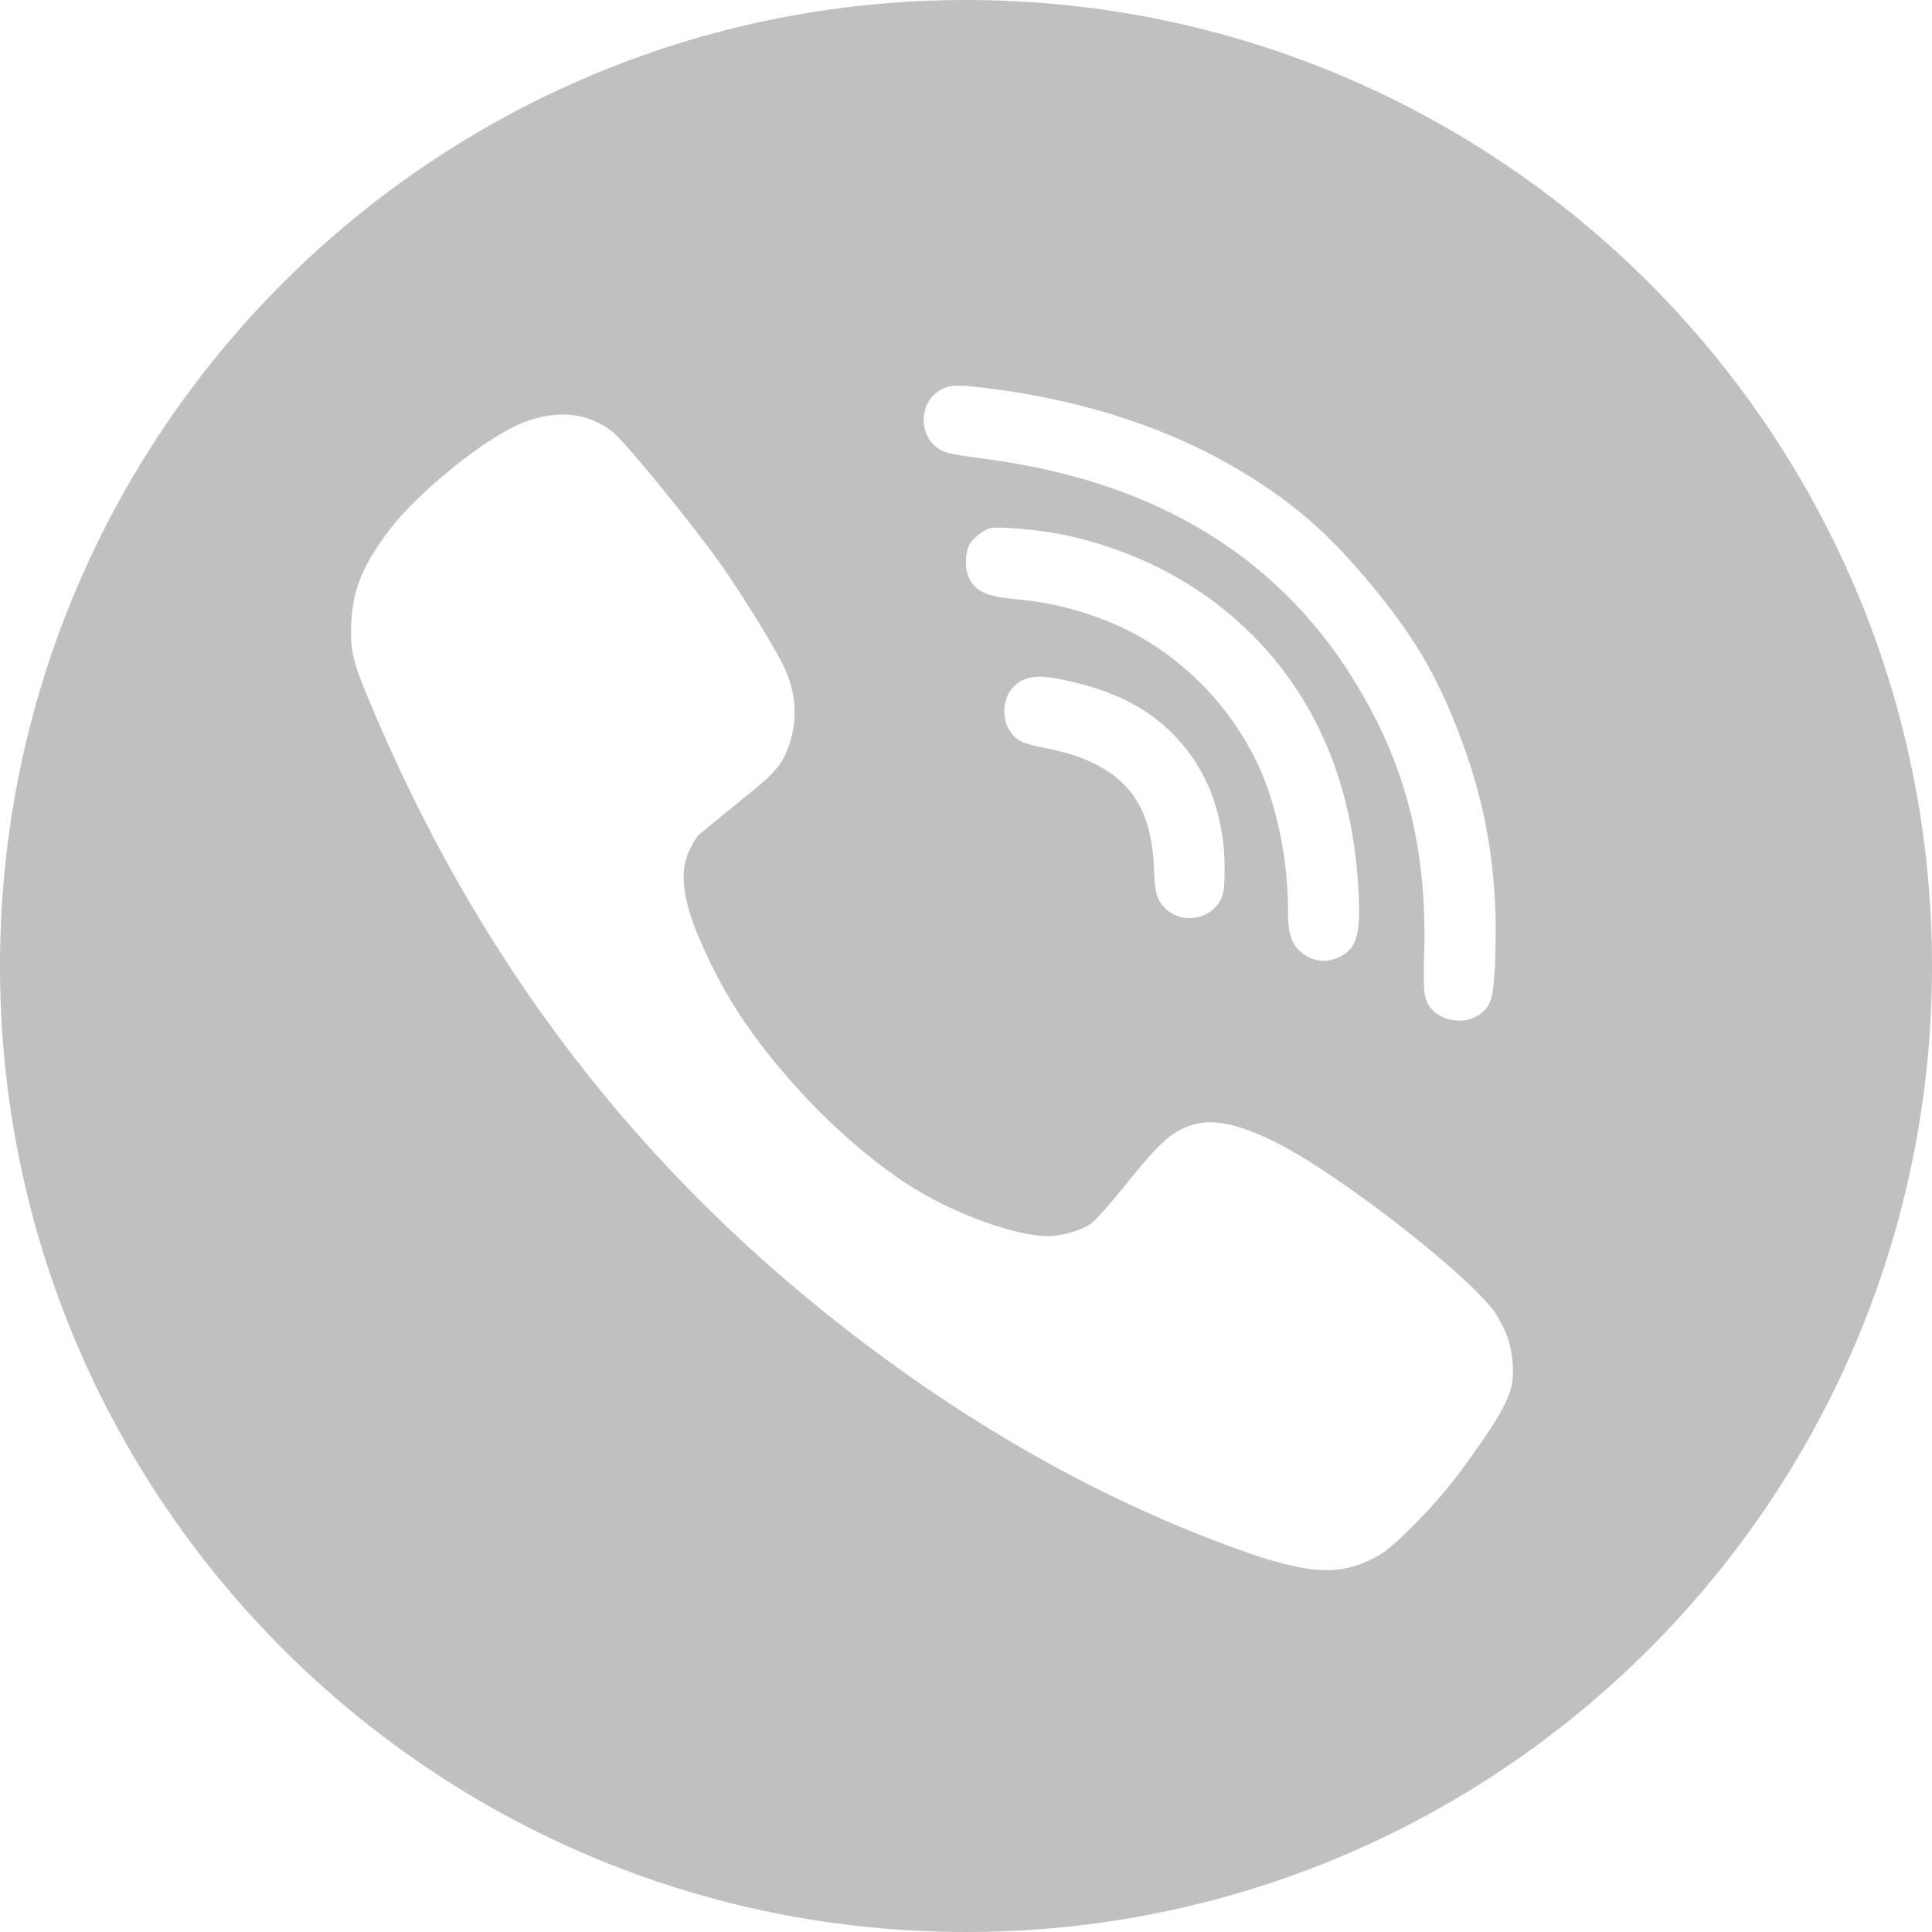
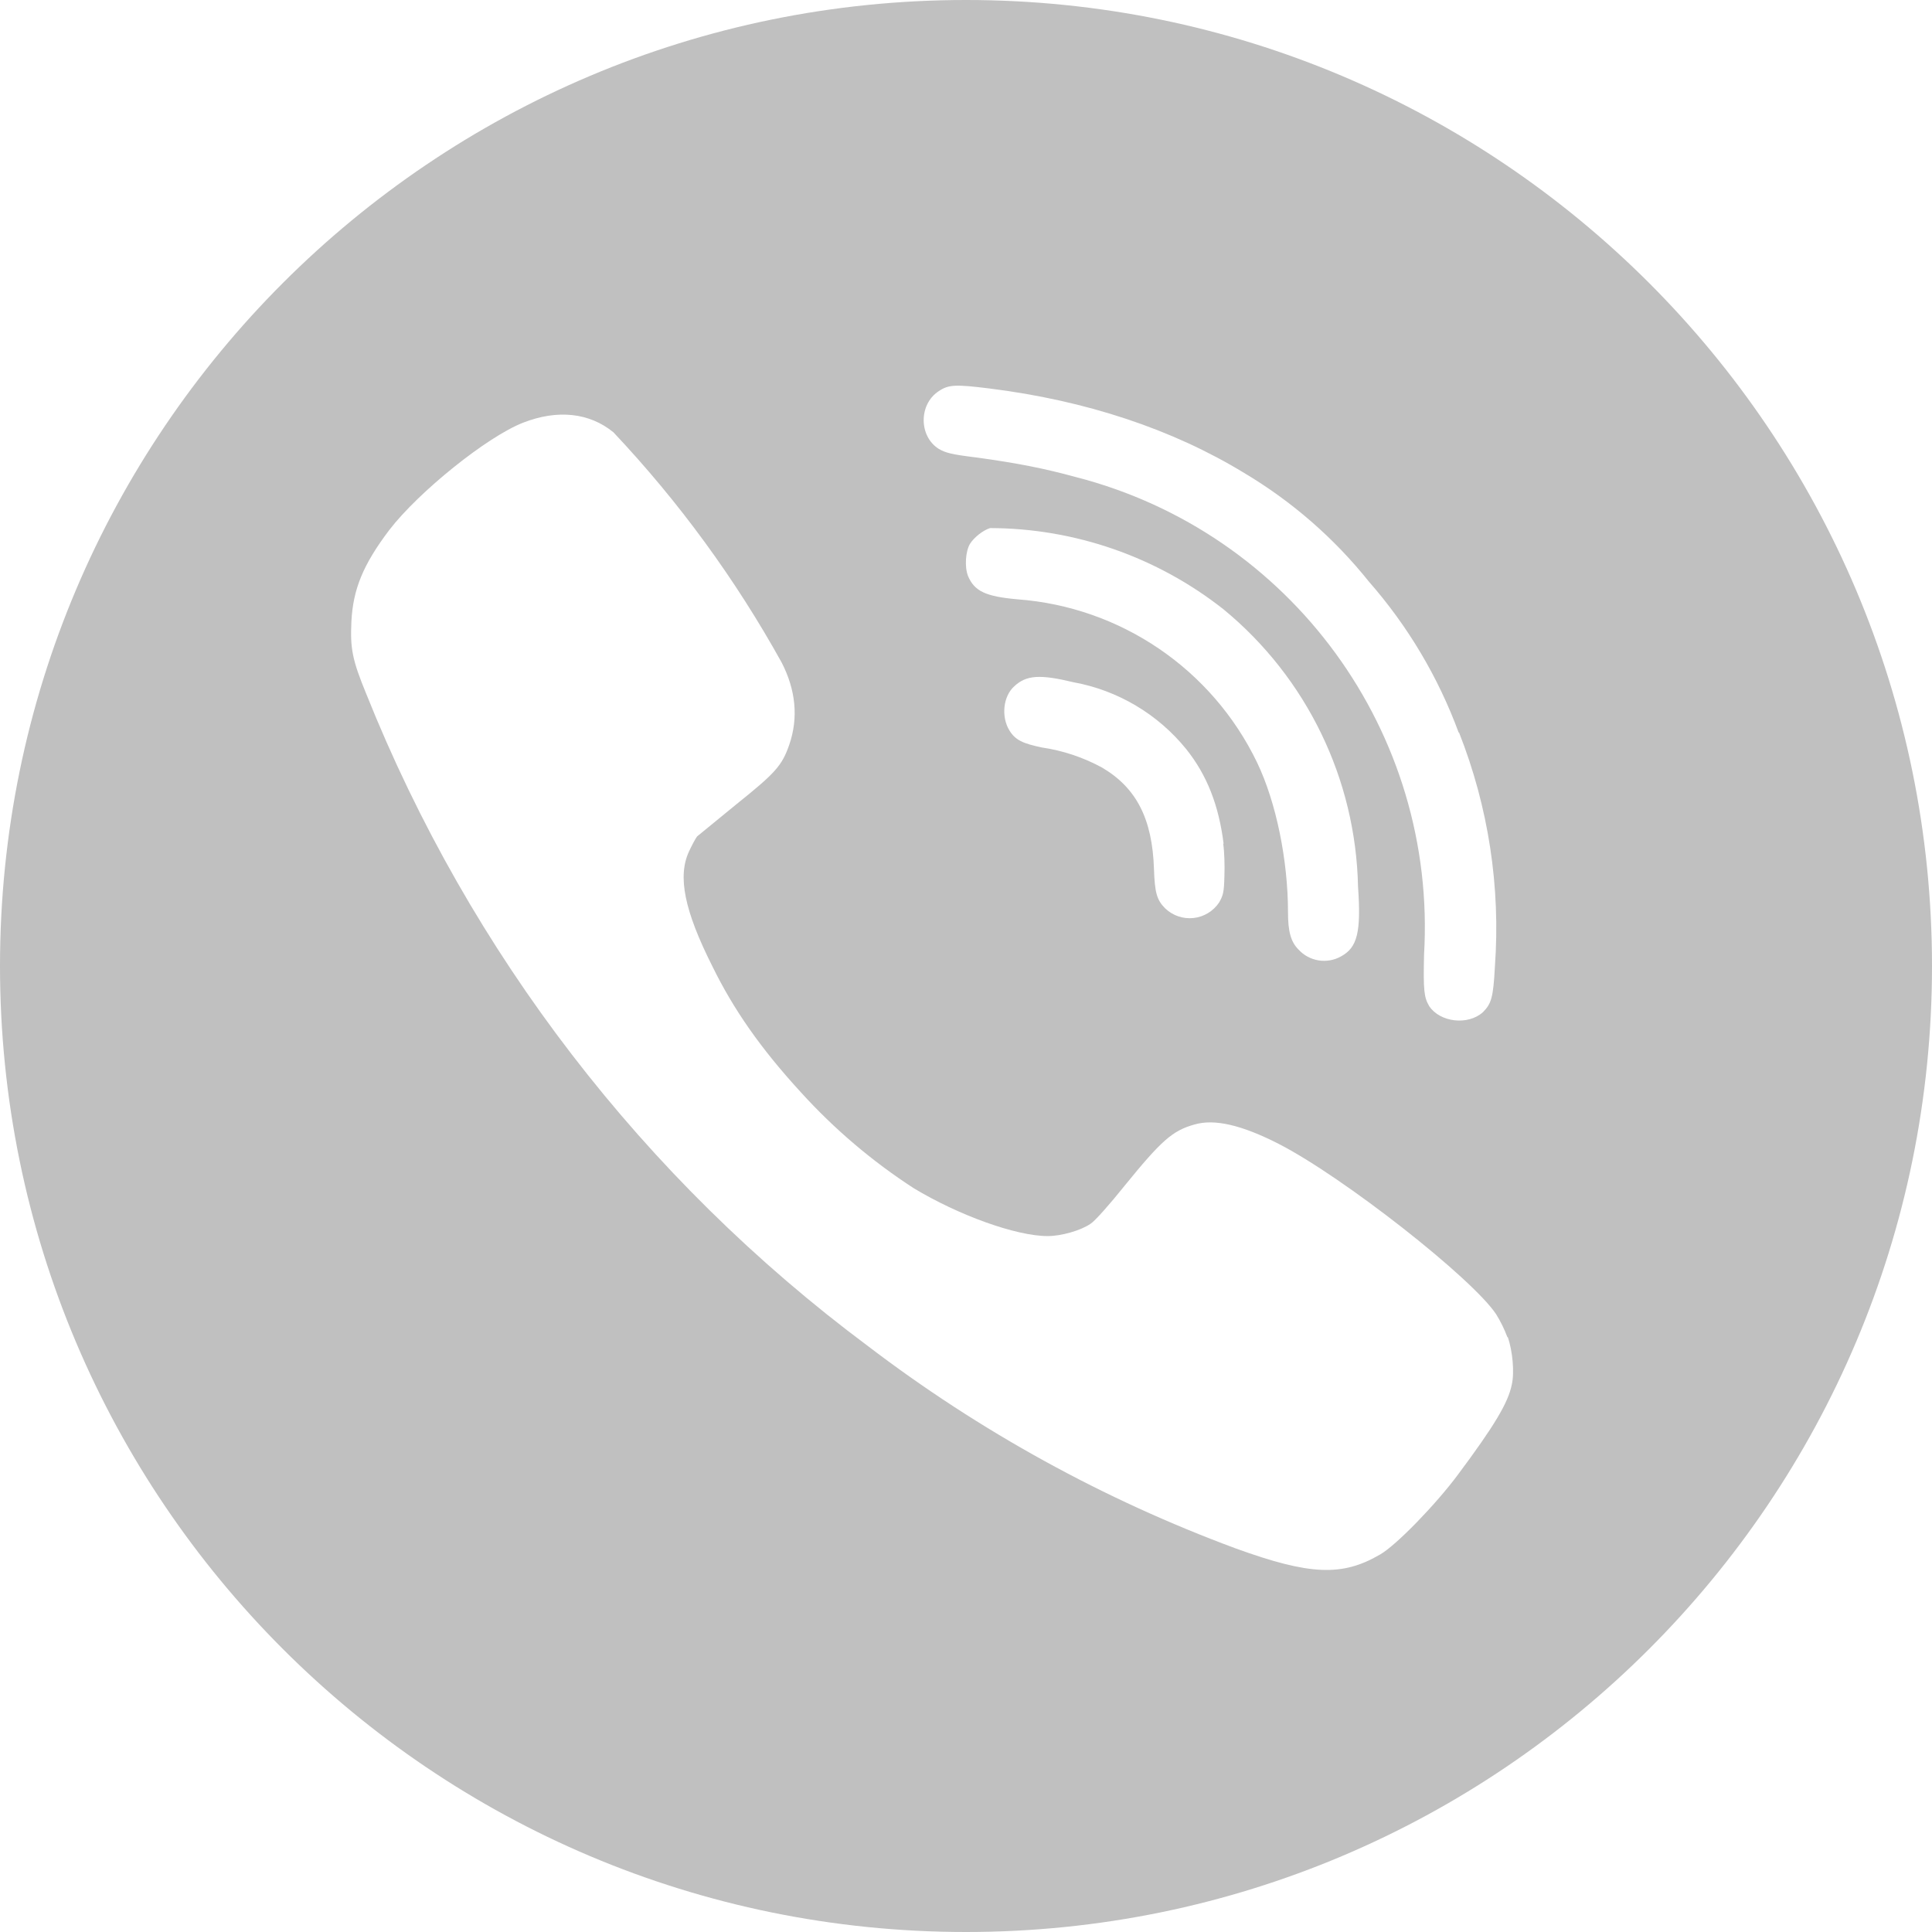
- <svg xmlns="http://www.w3.org/2000/svg" width="48" height="48" viewBox="0 0 48 48" fill="none">
-   <path fill-rule="evenodd" clip-rule="evenodd" d="M24 0C37.255 0 48 10.745 48 24C48 37.255 37.255 48 24 48C10.745 48 0 37.255 0 24C0 10.745 10.745 0 24 0ZM30.394 20.958C30.277 20.01 29.986 19.265 29.468 18.606C28.796 17.757 27.937 17.248 26.666 16.946C25.837 16.745 25.502 16.768 25.202 17.042C24.923 17.299 24.869 17.813 25.082 18.146C25.232 18.388 25.405 18.474 25.886 18.569C26.527 18.687 26.971 18.84 27.374 19.07C28.229 19.564 28.627 20.337 28.67 21.588C28.69 22.176 28.741 22.357 28.946 22.565C29.326 22.946 30.003 22.872 30.29 22.416C30.396 22.244 30.412 22.169 30.423 21.77C30.43 21.523 30.42 21.156 30.394 20.958ZM30.405 15.14C32.439 16.785 33.576 19.122 33.745 22.028C33.816 23.172 33.721 23.545 33.318 23.757C32.953 23.954 32.541 23.889 32.257 23.593C32.07 23.4 31.998 23.137 32.001 22.67C32.009 21.381 31.712 19.94 31.228 18.941C30.669 17.777 29.805 16.788 28.718 16.064C27.765 15.428 26.505 14.999 25.283 14.892C24.49 14.823 24.207 14.688 24.055 14.308C23.96 14.081 23.985 13.688 24.096 13.512C24.2 13.35 24.435 13.17 24.601 13.123C24.776 13.072 25.8 13.161 26.356 13.272C27.875 13.581 29.26 14.216 30.405 15.14ZM37.452 33.216C37.395 33.05 37.263 32.794 37.168 32.647C36.571 31.746 33.364 29.236 31.764 28.416C30.849 27.946 30.172 27.789 29.67 27.936C29.13 28.088 28.846 28.34 27.941 29.464C27.576 29.915 27.202 30.337 27.103 30.403C26.856 30.574 26.373 30.712 26.032 30.712C25.241 30.707 23.806 30.195 22.702 29.521C21.845 28.999 20.746 28.064 19.903 27.14C18.908 26.053 18.231 25.095 17.695 24.013C17.004 22.623 16.829 21.774 17.118 21.153C17.189 20.996 17.284 20.83 17.326 20.778C17.369 20.73 17.814 20.365 18.306 19.967C19.273 19.198 19.429 19.023 19.609 18.496C19.837 17.827 19.775 17.144 19.424 16.456C19.154 15.934 18.449 14.796 17.937 14.061C17.26 13.093 15.573 11.025 15.237 10.745C14.631 10.251 13.854 10.166 12.997 10.498C12.092 10.849 10.396 12.215 9.672 13.169C9.018 14.032 8.767 14.644 8.729 15.451C8.696 16.115 8.753 16.39 9.103 17.239C11.846 23.899 15.938 29.217 21.561 33.439C24.497 35.645 27.543 37.325 30.703 38.473C32.545 39.141 33.346 39.175 34.288 38.624C34.686 38.387 35.671 37.377 36.221 36.641C37.13 35.417 37.467 34.853 37.561 34.402C37.627 34.094 37.575 33.558 37.452 33.216ZM36.241 18.201C36.818 19.703 37.095 21.052 37.156 22.695C37.165 23.02 37.161 23.614 37.14 24.017C37.096 24.79 37.054 24.943 36.831 25.148C36.474 25.483 35.777 25.403 35.513 24.999C35.375 24.782 35.356 24.623 35.383 23.721C35.459 21.051 34.919 18.961 33.619 16.871C32.065 14.364 29.74 12.675 26.717 11.848C25.946 11.638 25.296 11.51 24.286 11.374C23.628 11.287 23.483 11.251 23.321 11.151C22.83 10.837 22.824 10.041 23.313 9.722C23.565 9.553 23.752 9.546 24.574 9.651C26.987 9.953 29.14 10.67 30.909 11.753C32.177 12.531 32.977 13.229 34.006 14.453C35.095 15.757 35.672 16.722 36.241 18.201Z" fill="#C0C0C0" />
+ <svg xmlns="http://www.w3.org/2000/svg" width="48" height="48" fill="none">
+   <path fill-rule="evenodd" clip-rule="evenodd" d="M24 0a24 24 0 110 48 24 24 0 010-48zm6.4 20.96c-.12-.95-.41-1.7-.93-2.35a4.69 4.69 0 00-2.8-1.66c-.83-.2-1.17-.18-1.47.1-.28.25-.33.76-.12 1.1.15.24.33.32.8.42a4.5 4.5 0 011.5.5c.85.5 1.25 1.27 1.29 2.52.02.59.07.77.28.98a.88.88 0 001.34-.15c.1-.18.12-.25.13-.65.01-.25 0-.61-.03-.81zm0-5.82a9.17 9.17 0 013.34 6.89c.08 1.14-.02 1.51-.42 1.73a.86.86 0 01-1.06-.17c-.19-.19-.26-.45-.26-.92 0-1.29-.29-2.73-.77-3.73a7.2 7.2 0 00-5.95-4.05c-.79-.07-1.07-.2-1.23-.58-.09-.23-.06-.62.05-.8.1-.16.33-.34.5-.39a9.4 9.4 0 015.8 2.02zm7.05 18.08a3.2 3.2 0 00-.28-.57c-.6-.9-3.8-3.41-5.4-4.23-.92-.47-1.6-.63-2.1-.48-.54.15-.82.4-1.73 1.52-.36.45-.74.88-.84.94-.24.17-.73.31-1.07.31-.79 0-2.22-.52-3.33-1.19a14.25 14.25 0 01-2.8-2.38c-1-1.09-1.67-2.05-2.2-3.13-.7-1.39-.87-2.24-.58-2.86.07-.15.16-.32.2-.37l.99-.81c.96-.77 1.12-.95 1.3-1.47.23-.67.16-1.36-.19-2.04a28.42 28.42 0 00-4.18-5.72c-.6-.49-1.39-.57-2.24-.24-.9.35-2.6 1.72-3.33 2.67-.65.86-.9 1.47-.94 2.28-.03.66.02.94.37 1.79a37.64 37.64 0 0012.46 16.2 35.28 35.28 0 009.14 5.03c1.85.67 2.65.7 3.59.15.4-.23 1.38-1.24 1.93-1.98.91-1.22 1.25-1.79 1.34-2.24.07-.3.02-.84-.1-1.18zm-1.2-15.02a13.23 13.23 0 01.89 5.82c-.04.77-.09.92-.3 1.13-.37.33-1.06.25-1.33-.15-.13-.22-.15-.38-.13-1.28a11.55 11.55 0 00-8.66-11.87c-.77-.21-1.42-.34-2.43-.48-.66-.08-.8-.12-.97-.22-.49-.31-.5-1.1 0-1.43.25-.17.43-.17 1.25-.07 2.42.3 4.57 1.02 6.34 2.1a11.5 11.5 0 013.1 2.7 11.96 11.96 0 012.23 3.75z" fill="silver" />
</svg>
